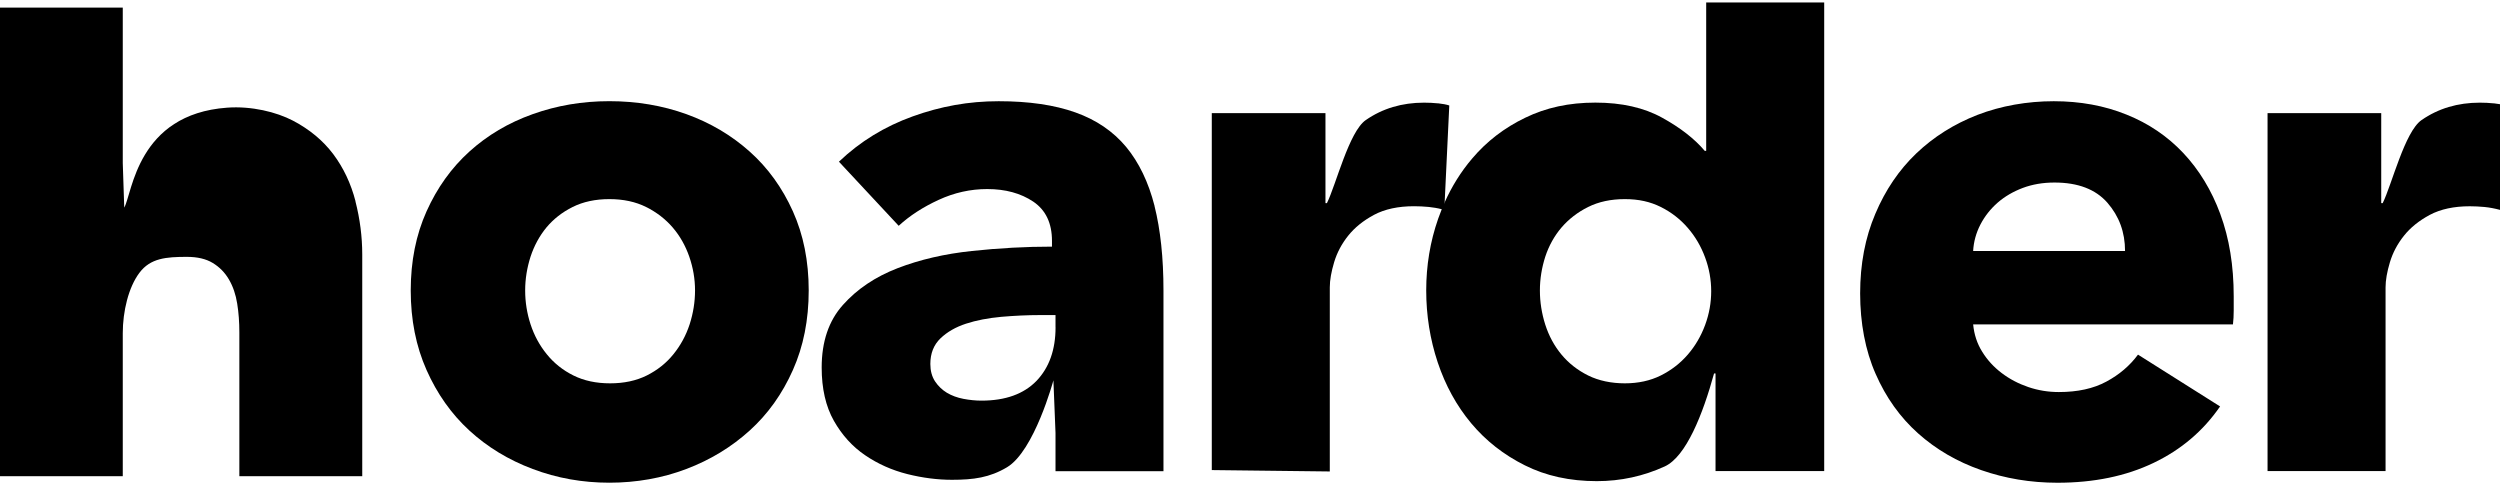
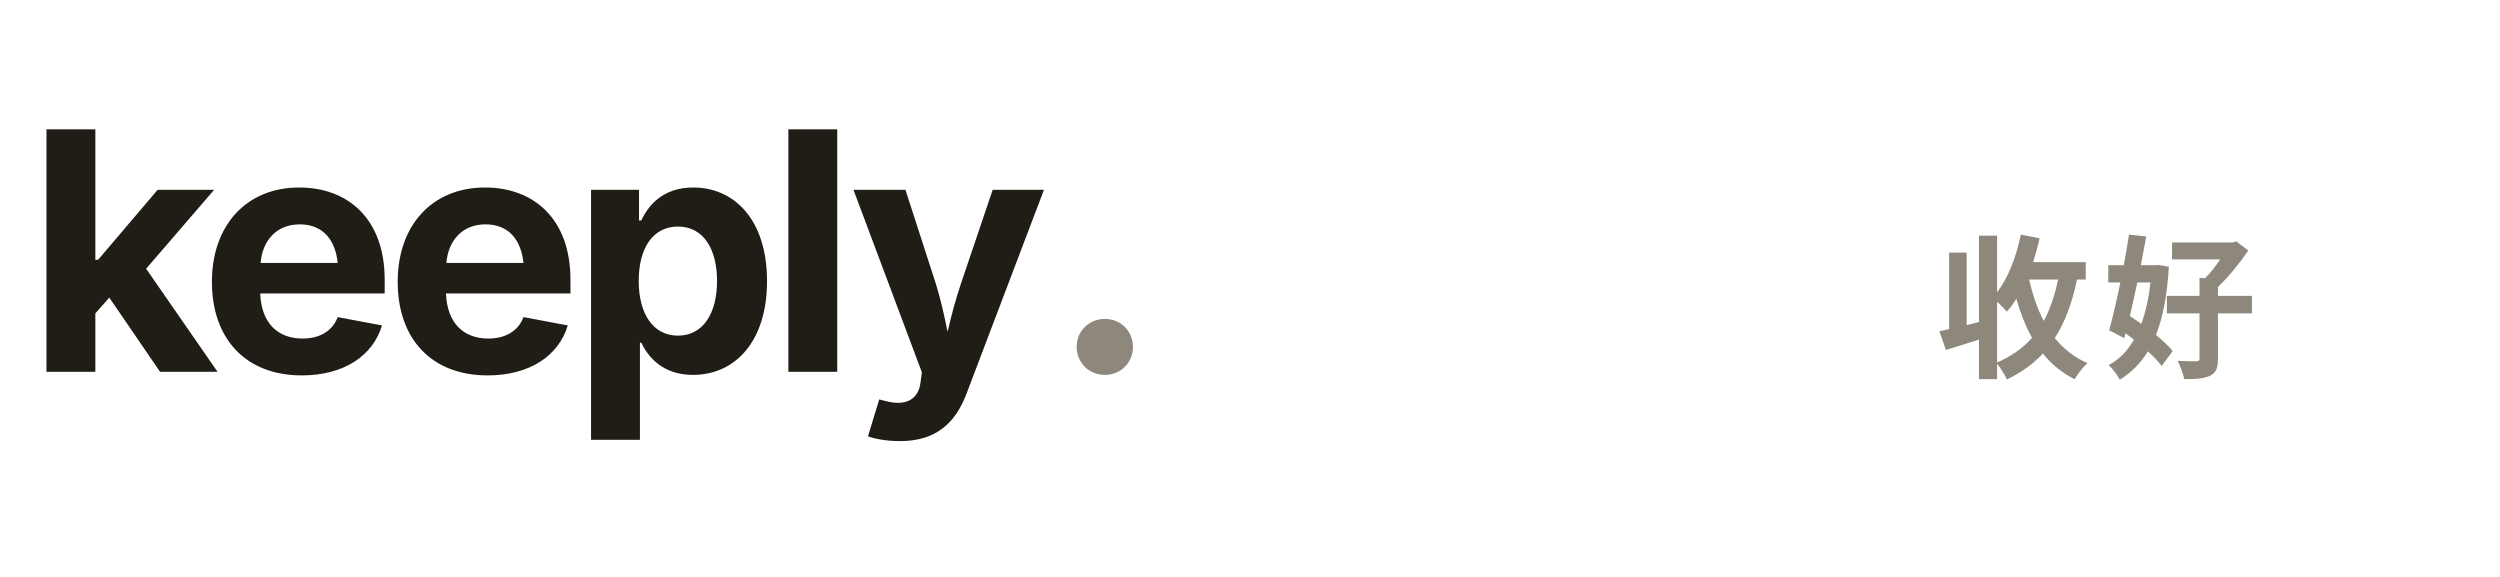
- <svg xmlns="http://www.w3.org/2000/svg" width="100%" height="100%" viewBox="0 0 594 115" version="1.1" xml:space="preserve" style="fill-rule:evenodd;clip-rule:evenodd;stroke-linejoin:round;stroke-miterlimit:2;">
-   <g transform="matrix(1,0,0,1,-134,-210)">
-     <path d="M218.47,257.82C217.38,253.61 215.61,249.86 213.17,246.61C210.72,243.36 207.52,240.72 203.59,238.66C199.66,236.61 193.77,235.16 187.98,235.58C166.57,237.13 165.46,255.9 163.52,259.33L163.17,248.76L163.17,211.81L133.8,211.81L133.8,323.15L163.17,323.15L163.17,289.16C163.17,284.02 164.51,278.28 167.14,274.8C169.75,271.33 173.49,271.03 178.4,271.03C180.91,271.03 182.95,271.51 184.55,272.48C186.15,273.45 187.44,274.76 188.4,276.41C189.37,278.07 190.02,279.98 190.36,282.15C190.71,284.31 190.87,286.59 190.87,288.98L190.87,323.15L220.07,323.15L220.07,270.47C220.07,266.26 219.53,262.04 218.45,257.83L218.47,257.82Z" style="fill-rule:nonzero;" />
-   </g>
-   <g transform="matrix(1,0,0,1,-134,-210)">
-     <path d="M322.39,260.21C319.88,254.64 316.47,249.89 312.13,246.02C307.79,242.14 302.78,239.18 297.08,237.12C291.37,235.07 285.28,234.04 278.79,234.04C272.3,234.04 266.33,235.07 260.57,237.12C254.81,239.17 249.8,242.14 245.52,246.02C241.24,249.89 237.86,254.63 235.35,260.21C232.84,265.8 231.59,272.07 231.59,279.02C231.59,285.97 232.84,292.28 235.35,297.92C237.86,303.57 241.24,308.36 245.52,312.29C249.8,316.22 254.81,319.27 260.57,321.43C266.33,323.61 272.4,324.69 278.79,324.69C285.18,324.69 291.37,323.6 297.08,321.43C302.78,319.27 307.79,316.22 312.13,312.29C316.47,308.36 319.88,303.57 322.39,297.92C324.9,292.29 326.15,285.99 326.15,279.02C326.15,272.05 324.9,265.8 322.39,260.21ZM297.86,287.06C297,289.69 295.71,292.06 294.01,294.16C292.3,296.28 290.19,297.95 287.68,299.21C285.17,300.46 282.27,301.08 278.96,301.08C275.65,301.08 272.75,300.46 270.24,299.21C267.73,297.96 265.62,296.28 263.91,294.16C262.2,292.06 260.92,289.69 260.06,287.06C259.21,284.45 258.78,281.76 258.78,279.02C258.78,276.28 259.22,273.61 260.06,270.98C260.92,268.37 262.18,266.06 263.82,264.06C265.48,262.07 267.55,260.43 270.06,259.18C272.57,257.93 275.48,257.31 278.79,257.31C282.1,257.31 285,257.93 287.51,259.18C290.02,260.43 292.13,262.07 293.84,264.06C295.55,266.05 296.86,268.37 297.77,270.98C298.68,273.61 299.14,276.28 299.14,279.02C299.14,281.76 298.7,284.44 297.86,287.06Z" style="fill-rule:nonzero;" />
-   </g>
-   <g transform="matrix(1,0,0,1,-134,-210)">
-     <path d="M408.32,258.93C406.88,253.3 404.63,248.61 401.57,244.91C398.49,241.21 394.47,238.47 389.51,236.71C384.54,234.94 378.48,234.05 371.29,234.05C364.1,234.05 357.53,235.26 350.87,237.65C344.19,240.05 338.35,243.63 333.33,248.42L347.53,263.65C350.14,261.25 353.32,259.19 357.02,257.49C360.72,255.78 364.57,254.92 368.56,254.92C372.9,254.92 376.54,255.92 379.51,257.91C382.47,259.92 383.95,263.02 383.95,267.23L383.95,268.6C377.79,268.6 371.47,268.93 364.96,269.63C358.46,270.31 352.57,271.68 347.27,273.72C341.97,275.77 337.63,278.69 334.28,282.45C330.91,286.21 329.23,291.17 329.23,297.32C329.23,302.35 330.2,306.57 332.13,309.98C334.06,313.39 336.56,316.14 339.58,318.18C342.59,320.23 345.93,321.72 349.58,322.64C353.22,323.55 356.76,324 360.17,324C365.31,324 369.13,323.48 373.25,321.03C379.77,317.15 384.29,300.37 384.29,300.37L384.79,312.89L384.79,321.95L410.44,321.95L410.44,279.03C410.44,271.28 409.73,264.59 408.31,258.94L408.32,258.93ZM384.8,287.75C384.8,293.1 383.29,297.34 380.28,300.49C377.24,303.62 372.89,305.19 367.2,305.19C365.83,305.19 364.41,305.05 362.92,304.77C361.42,304.48 360.13,304 358.98,303.32C357.85,302.63 356.9,301.72 356.15,300.59C355.41,299.44 355.05,298.08 355.05,296.48C355.05,293.97 355.85,291.95 357.44,290.41C359.04,288.87 361.07,287.71 363.51,286.91C365.96,286.11 368.75,285.57 371.89,285.28C375.02,285.01 378.13,284.86 381.21,284.86L384.79,284.86L384.79,287.78L384.8,287.75Z" style="fill-rule:nonzero;" />
-   </g>
-   <g transform="matrix(1,0,0,1,-134,-210)">
-     <path d="M475.7,234.56C474.61,234.45 473.49,234.39 472.36,234.39C467.12,234.39 462.5,235.76 458.51,238.53C454.52,241.28 451.44,253.91 449.28,258.26L448.93,258.26L448.93,236.88L421.92,236.88L421.92,321.69L449.96,322.02L449.96,278.28C449.96,276.57 450.31,274.58 450.99,272.31C451.67,270.03 452.79,267.93 454.33,266C455.87,264.07 457.91,262.42 460.48,261.04C463.05,259.68 466.21,259 469.97,259C471.12,259 472.28,259.06 473.47,259.17C474.48,259.28 475.52,259.44 476.57,259.71C476.77,259.76 476.96,259.8 477.16,259.86L477.25,258.11L478.35,235.06C477.67,234.83 476.78,234.67 475.71,234.55L475.7,234.56Z" style="fill-rule:nonzero;" />
-   </g>
-   <g transform="matrix(1,0,0,1,-134,-210)">
-     <path d="M539.39,210.58L539.39,245.84L539.04,245.84C536.65,243 533.28,240.37 528.95,237.98C524.63,235.58 519.33,234.38 513.06,234.38C506.79,234.38 501.34,235.57 496.38,237.98C491.42,240.37 487.21,243.61 483.74,247.72C481.11,250.82 478.95,254.28 477.24,258.11C477,258.64 476.77,259.17 476.56,259.71C476.26,260.45 475.97,261.22 475.7,261.99C473.81,267.41 472.87,273.08 472.87,279C472.87,284.92 473.78,290.63 475.6,296.1C477.43,301.57 480.07,306.39 483.55,310.56C487.02,314.71 491.27,318.05 496.3,320.56C501.3,323.07 507.01,324.32 513.39,324.32C519.1,324.32 524.48,323.14 529.55,320.82C534.63,318.48 538.61,308.38 541.26,298.73L541.61,298.73L541.61,321.92L567.43,321.92L567.43,210.58L539.39,210.58ZM539.13,287.24C538.16,289.85 536.79,292.2 535.02,294.25C533.25,296.3 531.12,297.95 528.61,299.21C526.1,300.46 523.25,301.08 520.06,301.08C516.87,301.08 513.85,300.46 511.34,299.21C508.83,297.96 506.72,296.31 505.01,294.25C503.3,292.19 502.02,289.82 501.16,287.15C500.31,284.48 499.88,281.76 499.88,279.02C499.88,276.28 500.32,273.61 501.16,270.98C502.02,268.37 503.31,266.06 505.01,264.06C506.72,262.07 508.83,260.43 511.34,259.18C513.85,257.93 516.75,257.31 520.06,257.31C523.37,257.31 526.1,257.93 528.61,259.18C531.12,260.43 533.25,262.1 535.02,264.15C536.79,266.19 538.16,268.53 539.13,271.16C540.1,273.77 540.58,276.46 540.58,279.2C540.58,281.94 540.1,284.61 539.13,287.24Z" style="fill-rule:nonzero;" />
-   </g>
-   <g transform="matrix(1,0,0,1,-134,-210)">
-     <path d="M661.56,260.89C659.46,255.19 656.51,250.36 652.75,246.36C648.99,242.37 644.49,239.32 639.24,237.22C634,235.1 628.24,234.05 621.97,234.05C615.7,234.05 609.43,235.14 603.84,237.3C598.25,239.48 593.42,242.53 589.31,246.45C585.2,250.38 581.95,255.17 579.57,260.82C577.17,266.45 575.97,272.75 575.97,279.72C575.97,286.69 577.19,293.29 579.66,298.86C582.11,304.45 585.46,309.15 589.74,312.97C594.02,316.79 599,319.69 604.71,321.69C610.41,323.68 616.45,324.7 622.84,324.7C631.5,324.7 639.11,323.13 645.67,319.99C652.23,316.86 657.48,312.39 661.49,306.57L641.99,294.26C640.06,296.87 637.55,299.02 634.47,300.67C631.4,302.33 627.64,303.15 623.18,303.15C620.67,303.15 618.26,302.76 615.91,301.96C613.57,301.16 611.47,300.06 609.58,298.62C607.71,297.2 606.17,295.52 604.97,293.57C603.76,291.64 603.05,289.48 602.82,287.07L664.55,287.07C664.67,286.04 664.73,284.97 664.73,283.82L664.73,280.41C664.73,273.11 663.67,266.62 661.56,260.91L661.56,260.89ZM602.82,269.62C602.94,267.46 603.51,265.37 604.53,263.38C605.56,261.39 606.93,259.65 608.64,258.15C610.35,256.67 612.34,255.51 614.62,254.65C616.9,253.8 619.41,253.37 622.14,253.37C627.73,253.37 631.91,254.97 634.71,258.16C637.5,261.36 638.91,265.17 638.91,269.63L602.82,269.63L602.82,269.62Z" style="fill-rule:nonzero;" />
-   </g>
-   <g transform="matrix(1,0,0,1,-134,-210)">
-     <path d="M726.53,234.56C725.46,234.45 724.34,234.39 723.21,234.39C717.97,234.39 713.35,235.76 709.36,238.53C705.37,241.28 702.29,253.91 700.13,258.26L699.78,258.26L699.78,236.88L672.77,236.88L672.77,321.93L700.81,321.93L700.81,278.29C700.81,276.58 701.16,274.59 701.84,272.32C702.52,270.04 703.64,267.94 705.18,266.01C706.71,264.08 708.76,262.43 711.33,261.05C713.9,259.69 717.06,259.01 720.82,259.01C721.97,259.01 723.13,259.07 724.32,259.18C725.53,259.3 726.75,259.53 728.01,259.87L729.2,235.06C728.52,234.83 727.63,234.67 726.54,234.55L726.53,234.56Z" style="fill-rule:nonzero;" />
-   </g>
+ <svg xmlns="http://www.w3.org/2000/svg" viewBox="0 0 390 90" role="img" aria-label="keeply. 收好">
+   <text x="4" y="58" fill="#201d16" font-family="Inter, ui-sans-serif, system-ui, -apple-system, BlinkMacSystemFont, 'Segoe UI', sans-serif" font-size="52" font-weight="750" letter-spacing="-2">keeply<tspan fill="#8d877c">.</tspan>
+   </text>
+   <text x="302" y="57" fill="#8d877c" font-family="Inter, ui-sans-serif, system-ui, -apple-system, BlinkMacSystemFont, 'Segoe UI', sans-serif" font-size="24" font-weight="600" letter-spacing="2">收好</text>
</svg>
